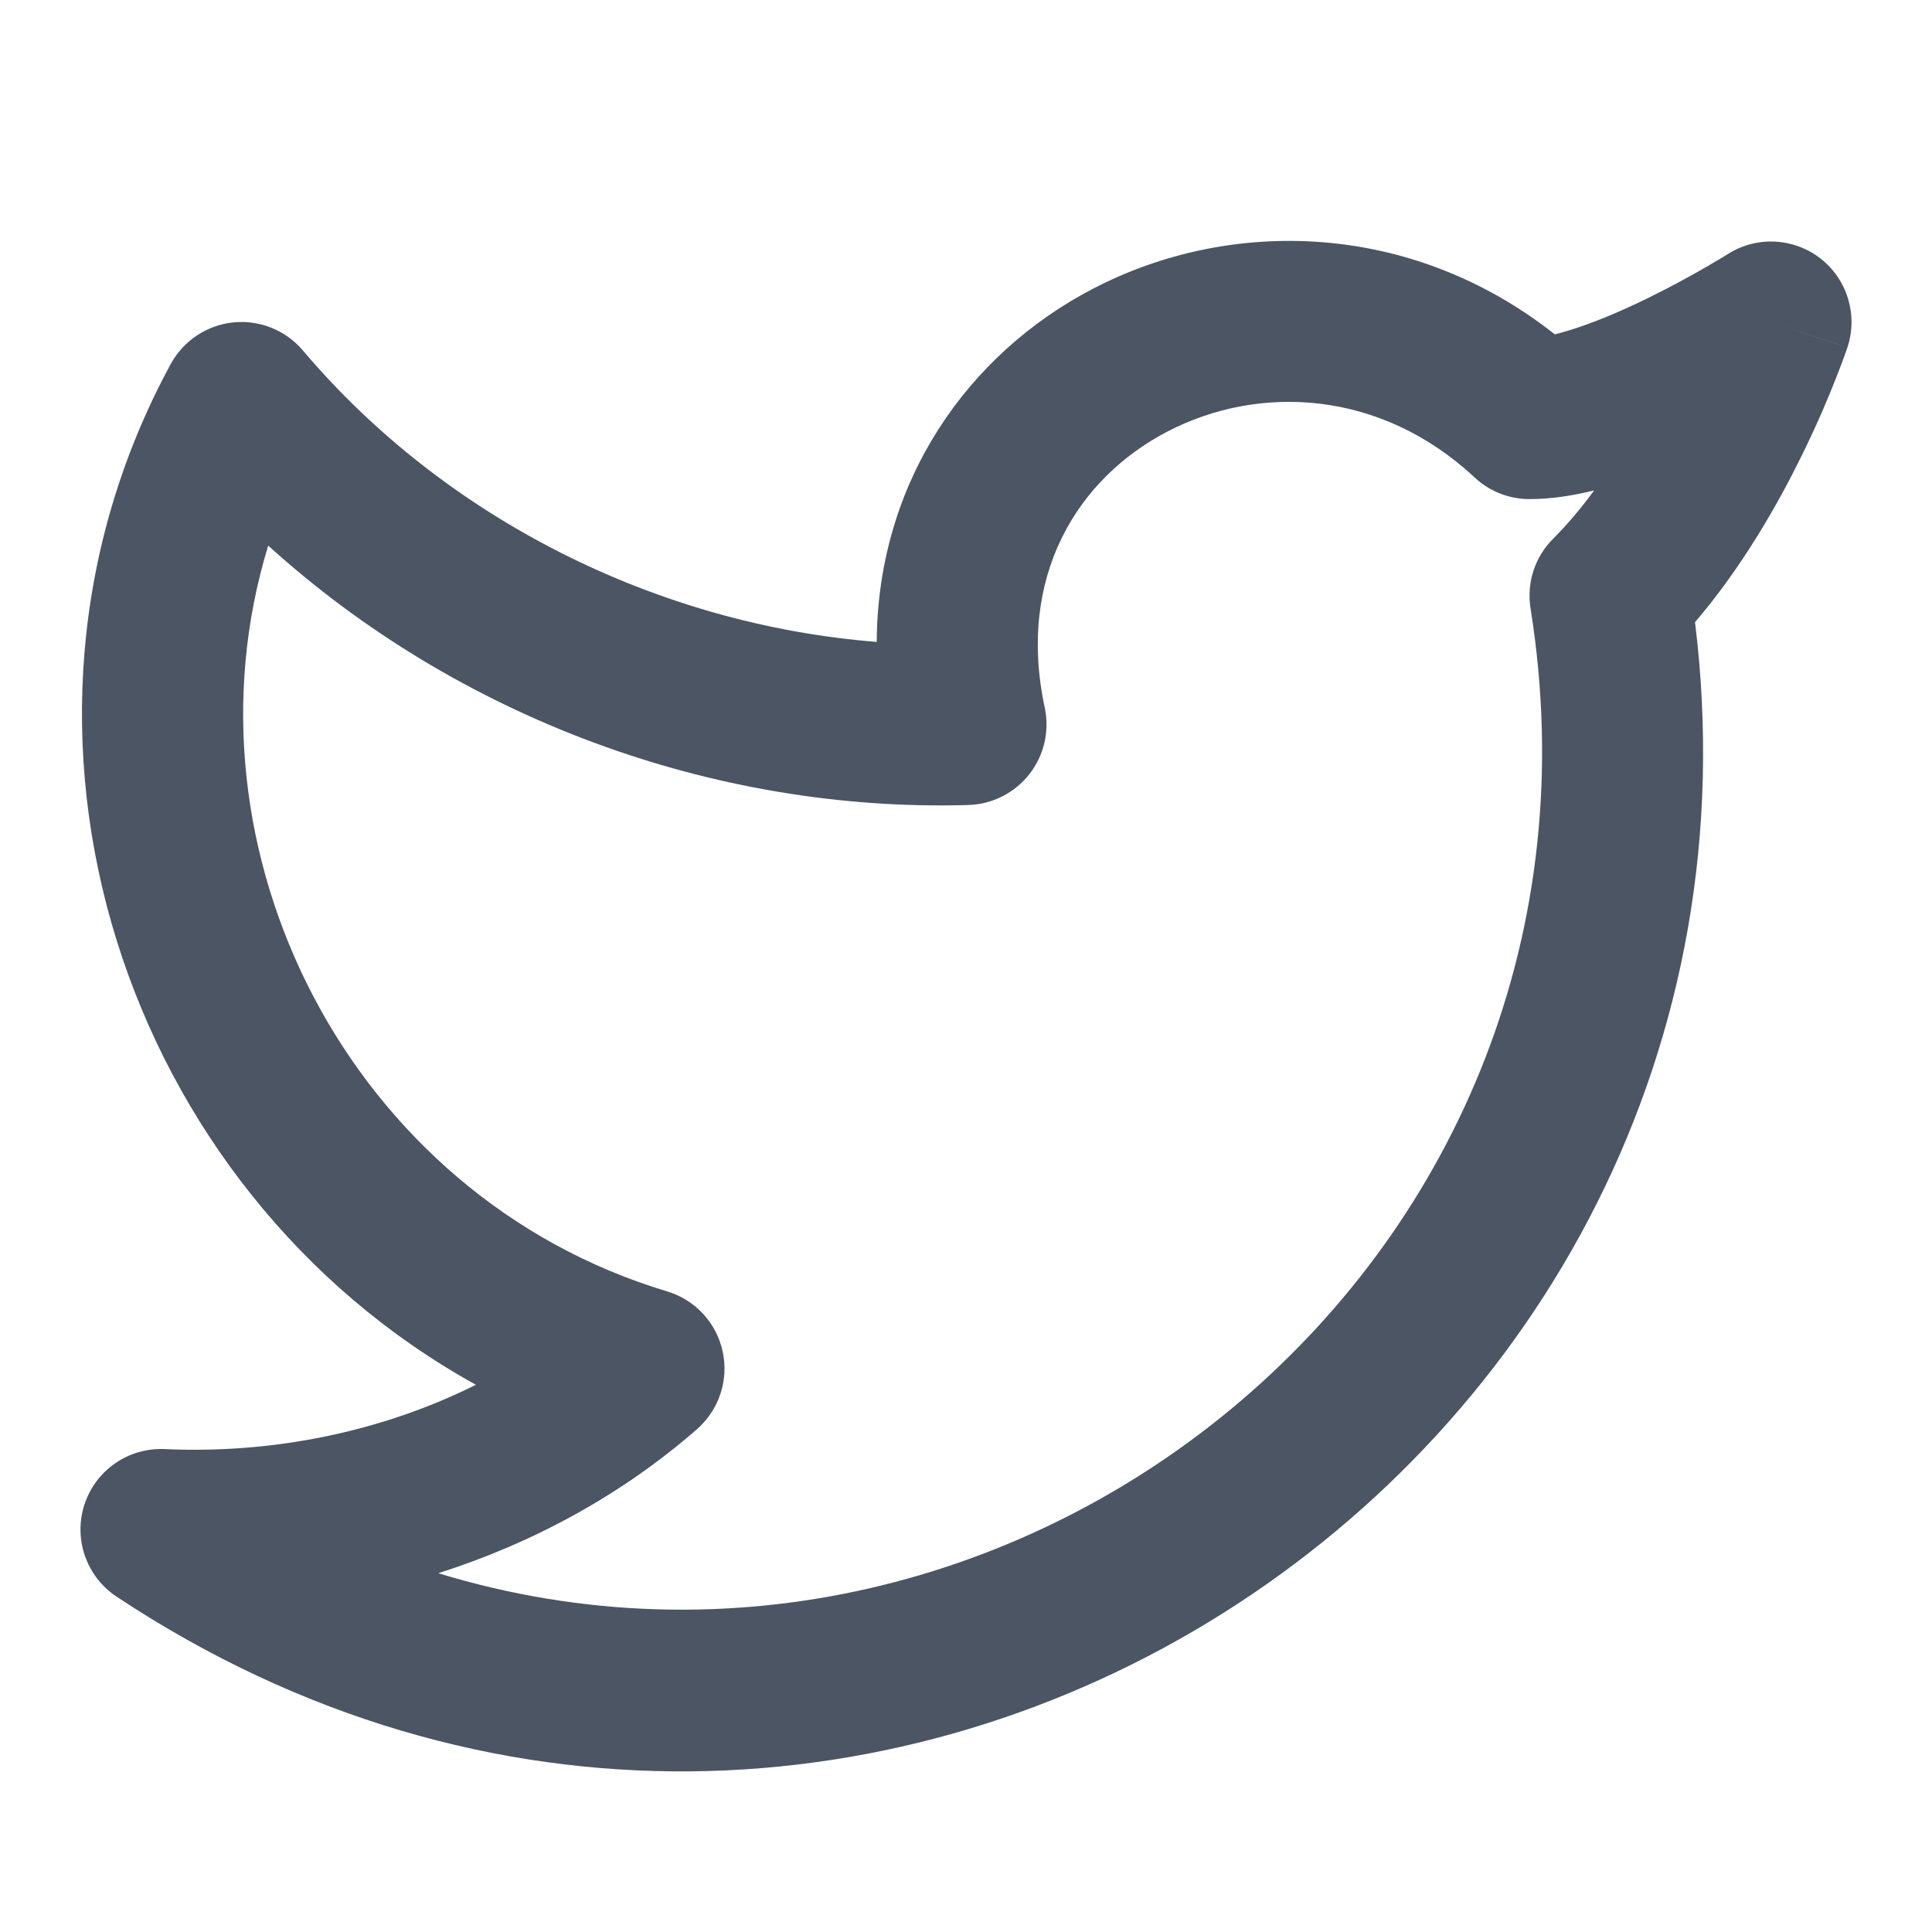
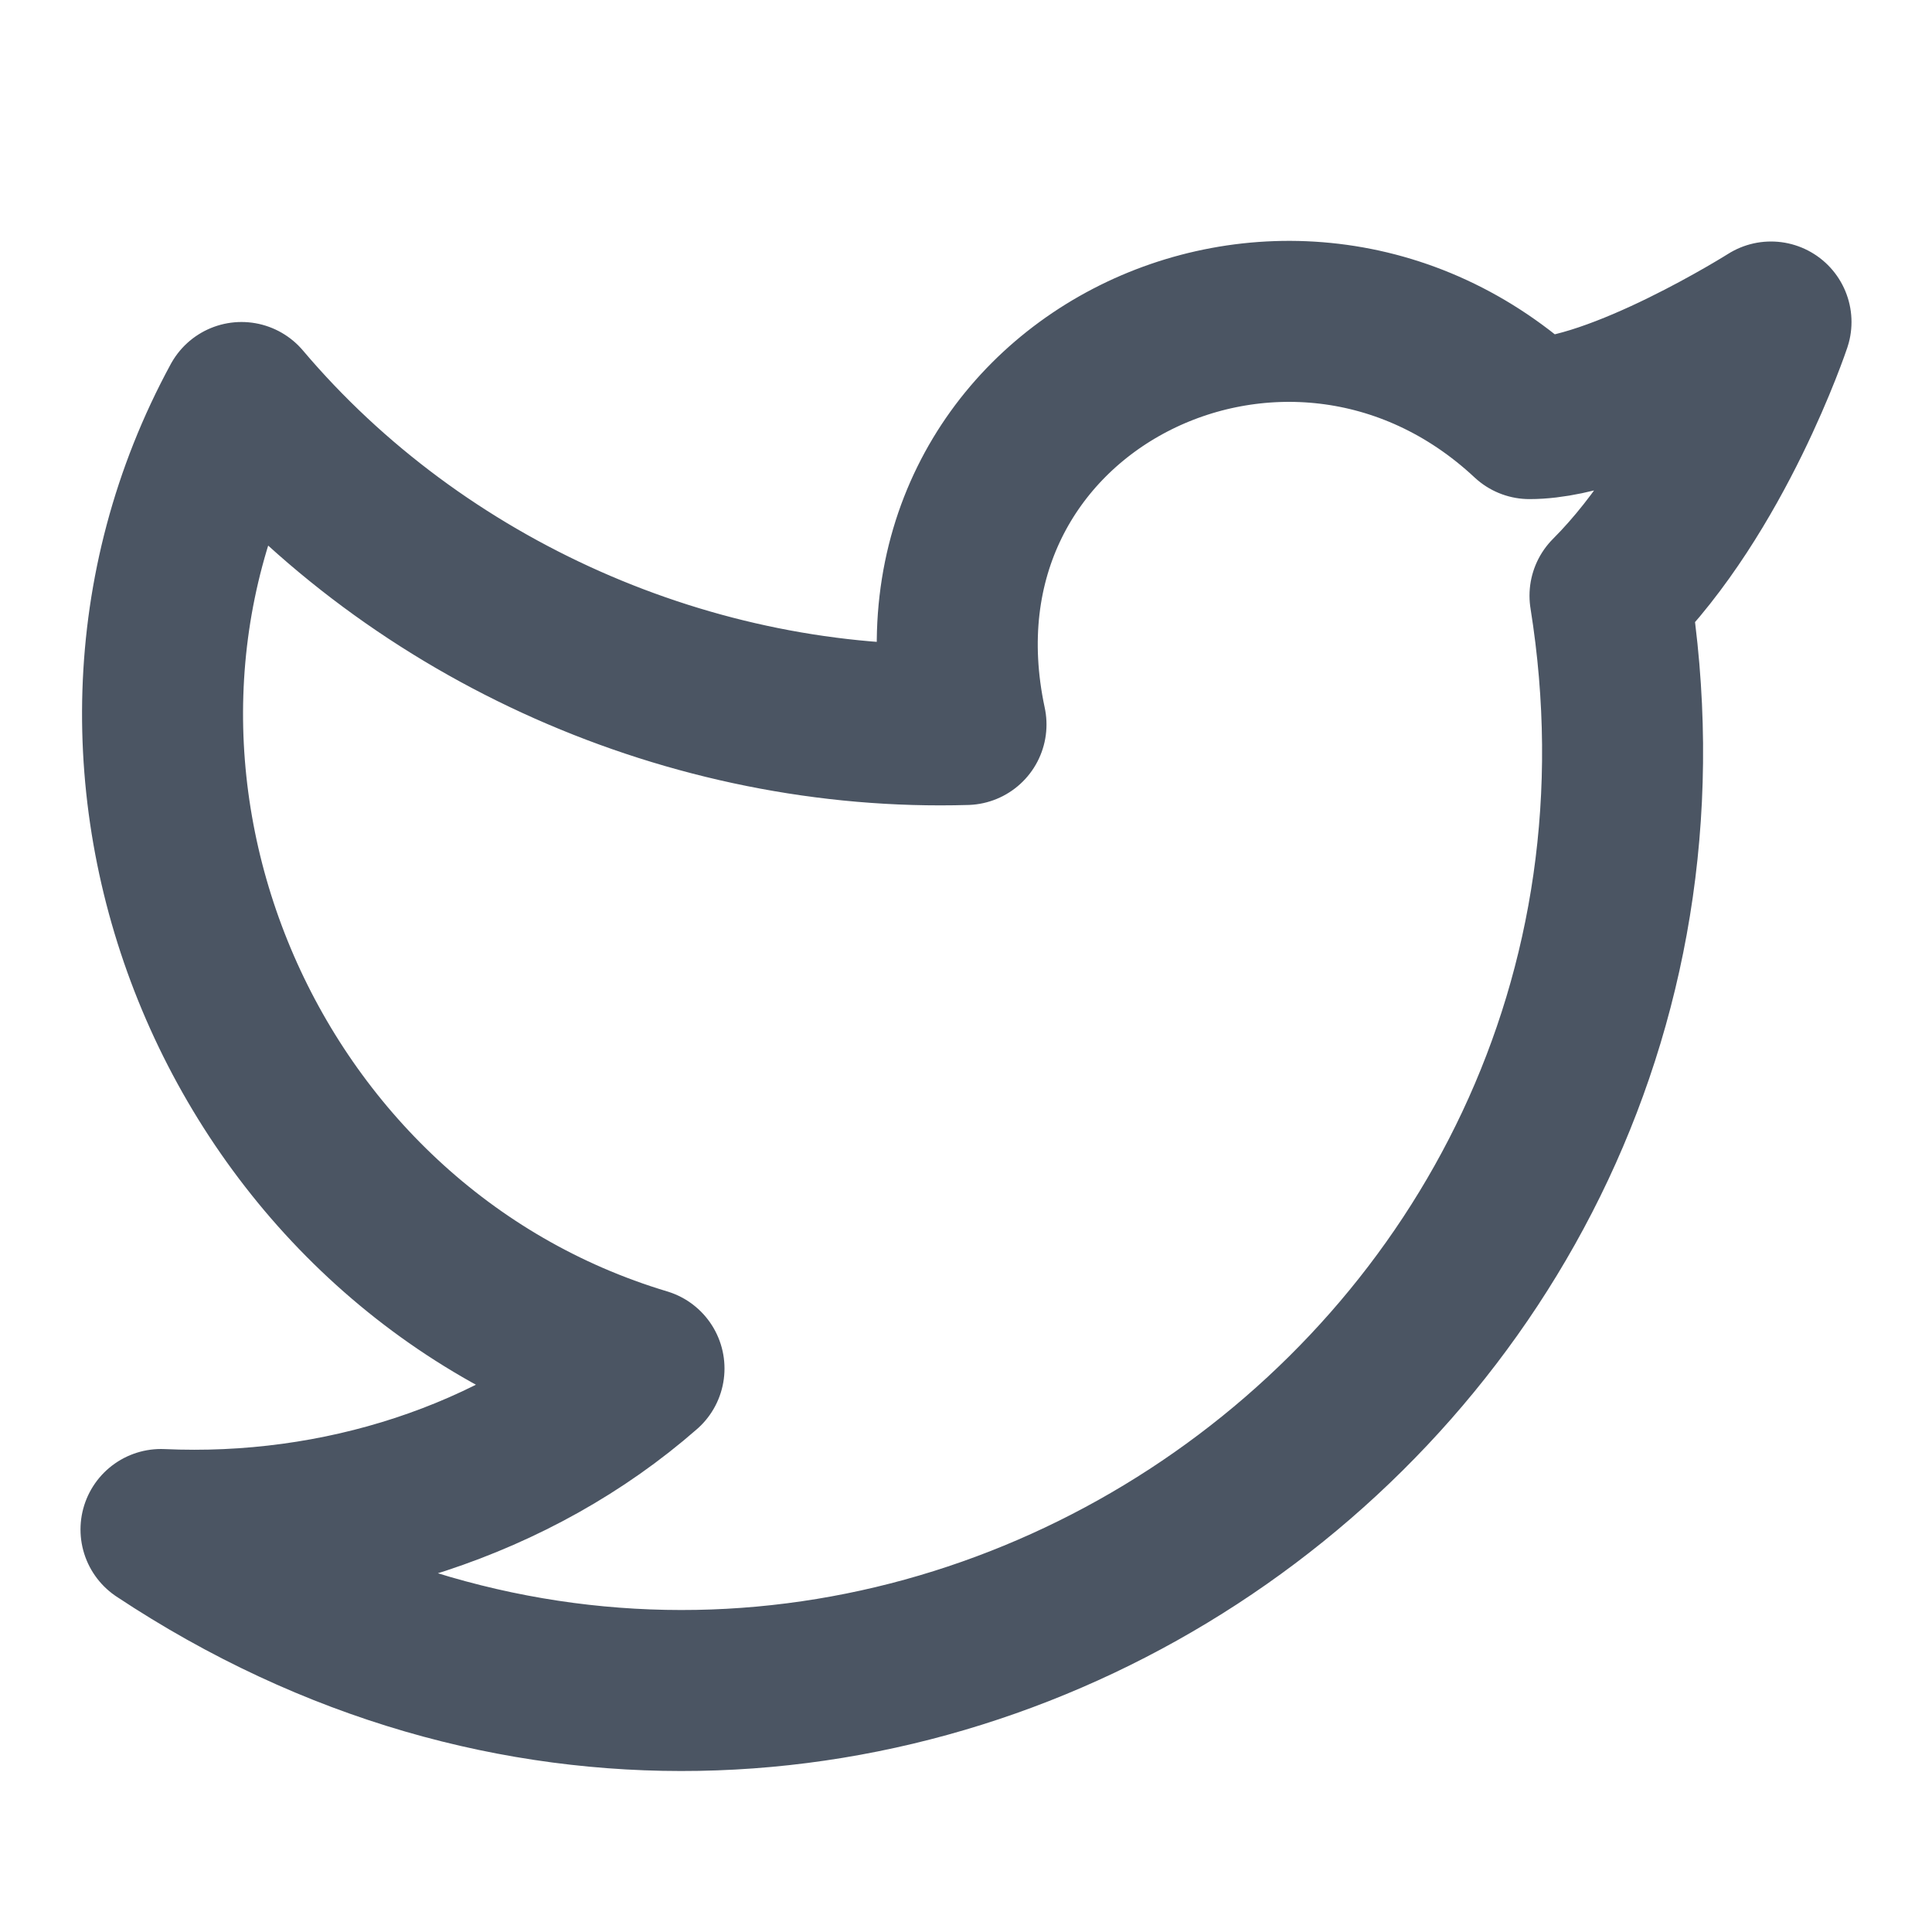
<svg xmlns="http://www.w3.org/2000/svg" width="24" height="24" viewBox="0 0 24 24" fill="none">
-   <path fill-rule="evenodd" clip-rule="evenodd" d="M14.5 5.362C13.385 5.943 12.628 7.159 12.978 8.79C13.04 9.081 12.97 9.384 12.787 9.617C12.604 9.851 12.326 9.991 12.03 10C8.853 10.093 5.683 8.908 3.332 6.778C2.172 10.558 4.345 14.859 8.287 16.042C8.636 16.147 8.9 16.432 8.977 16.788C9.055 17.143 8.932 17.513 8.659 17.753C7.727 18.568 6.625 19.167 5.445 19.543C12.655 21.746 20.303 15.62 19.013 7.558C18.962 7.241 19.066 6.92 19.293 6.693C19.474 6.512 19.645 6.308 19.803 6.092C19.544 6.156 19.27 6.2 19 6.2C18.747 6.2 18.503 6.104 18.318 5.931C17.148 4.839 15.636 4.77 14.5 5.362ZM22 4C22.949 4.316 22.949 4.316 22.949 4.317L22.947 4.321L22.945 4.328L22.937 4.352C22.93 4.371 22.92 4.399 22.908 4.433C22.883 4.501 22.847 4.598 22.8 4.716C22.707 4.953 22.568 5.281 22.385 5.653C22.084 6.266 21.642 7.044 21.056 7.729C22.364 18.319 10.649 25.932 1.448 19.834C1.073 19.585 0.91 19.117 1.049 18.69C1.189 18.262 1.596 17.981 2.045 18.001C3.406 18.063 4.752 17.781 5.912 17.202C1.55 14.795 -0.367 9.102 2.121 4.522C2.279 4.232 2.57 4.039 2.898 4.005C3.226 3.972 3.55 4.102 3.763 4.354C5.532 6.444 8.164 7.759 10.891 7.974C10.902 5.98 12.024 4.396 13.575 3.588C15.293 2.693 17.535 2.749 19.314 4.153C19.401 4.132 19.5 4.103 19.613 4.065C19.891 3.971 20.189 3.841 20.473 3.702C20.754 3.564 21.005 3.426 21.187 3.321C21.277 3.269 21.349 3.226 21.398 3.197C21.422 3.182 21.44 3.171 21.452 3.163L21.464 3.156L21.466 3.155C21.823 2.929 22.284 2.952 22.617 3.213C22.95 3.474 23.082 3.916 22.949 4.317L22 4Z" fill="#4B5563" />
+   <path d="M22 4C22 4 21.3 6.1 20 7.4C21.6 17.4 10.6 24.7 2 19C4.2 19.1 6.4 18.4 8 17C3 15.5 0.5 9.6 3 5C5.2 7.6 8.6 9.1 12 9C11.1 4.8 16 2.4 19 5.2C20.1 5.2 22 4 22 4Z" stroke="#4B5563" stroke-width="2" stroke-linecap="round" stroke-linejoin="round" />
</svg>
